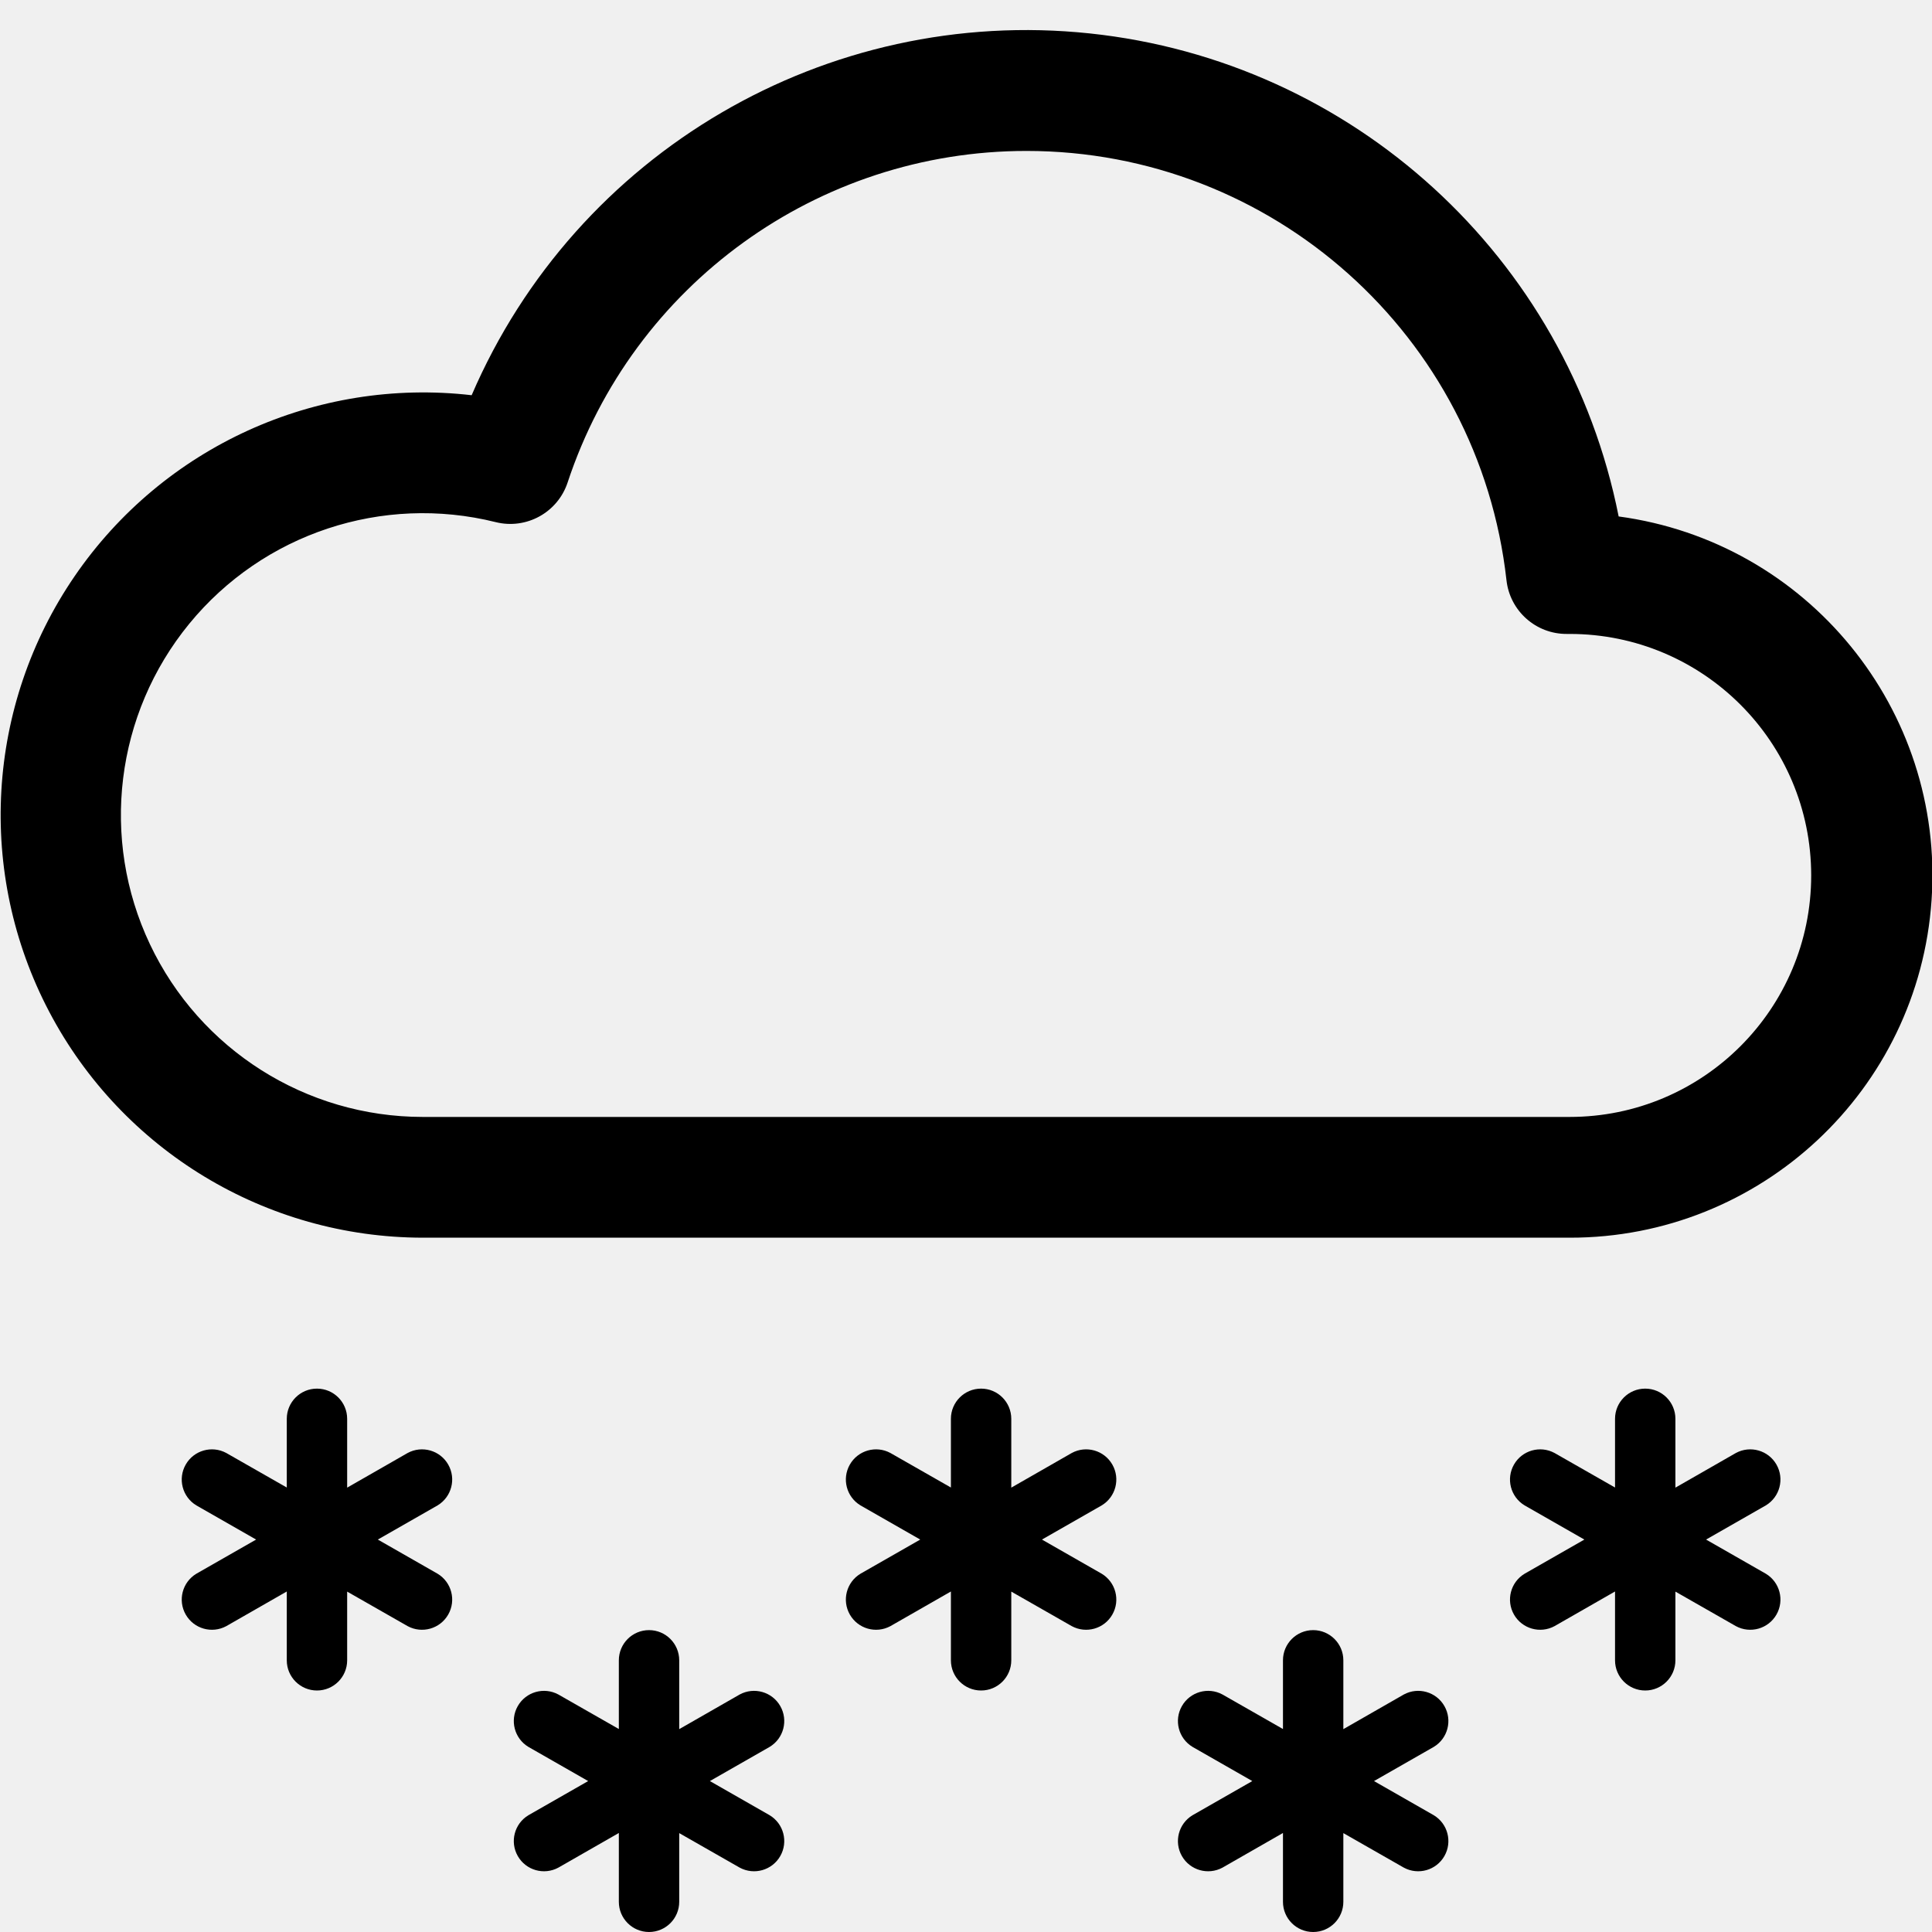
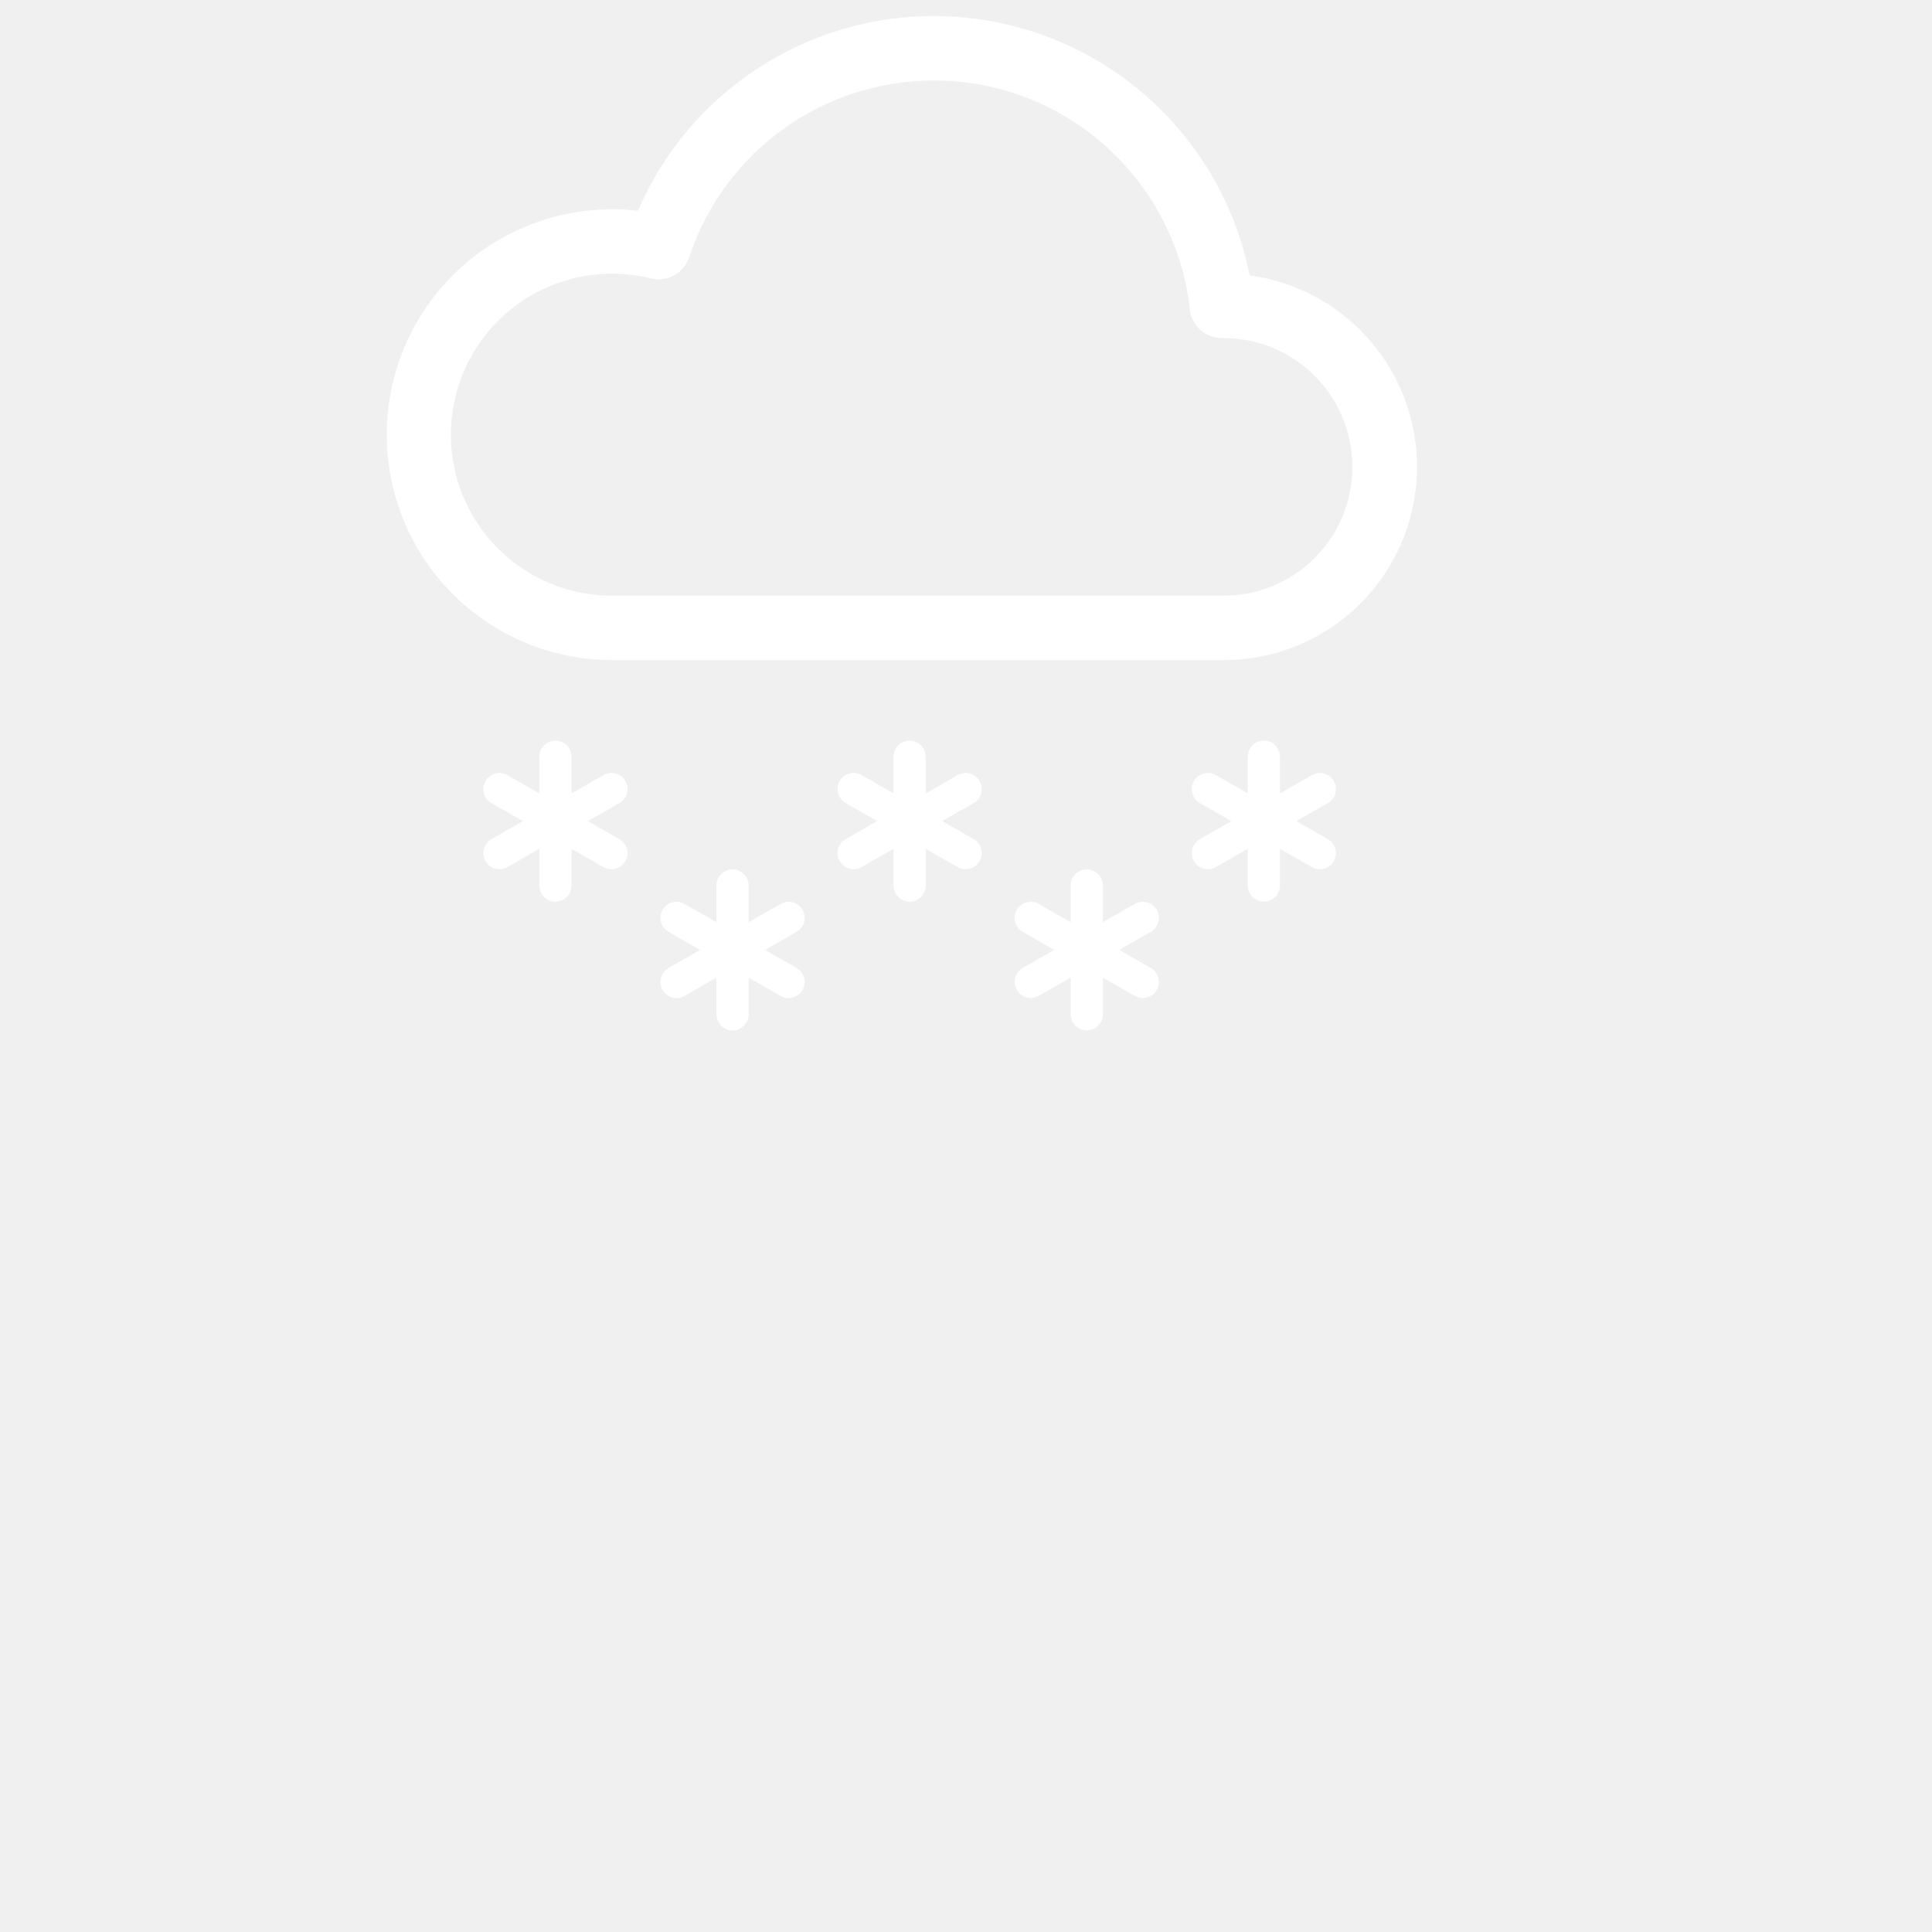
- <svg xmlns="http://www.w3.org/2000/svg" width="300" height="300" fill="currentColor" class="bi bi-cloud-snow" viewBox="0 0 16 16">
+ <svg xmlns="http://www.w3.org/2000/svg" width="200" height="200" fill="#ffffff" class="bi bi-cloud-snow" style="padding-top:10px; background-color: royalblue;" viewBox="0 0 18 30">
  <path d="M13.405 4.277a5.001 5.001 0 0 0-9.499-1.004A3.5 3.5 0 1 0 3.5 10.25H13a3 3 0 0 0 .405-5.973zM8.5 1.25a4 4 0 0 1 3.976 3.555.5.5 0 0 0 .5.445H13a2 2 0 0 1-.001 4H3.5a2.5 2.5 0 1 1 .605-4.926.5.5 0 0 0 .596-.329A4.002 4.002 0 0 1 8.5 1.25zM2.625 11.5a.25.25 0 0 1 .25.25v.57l.501-.287a.25.25 0 0 1 .248.434l-.495.283.495.283a.25.25 0 0 1-.248.434l-.501-.286v.569a.25.25 0 1 1-.5 0v-.57l-.501.287a.25.25 0 0 1-.248-.434l.495-.283-.495-.283a.25.25 0 0 1 .248-.434l.501.286v-.569a.25.25 0 0 1 .25-.25zm2.75 2a.25.25 0 0 1 .25.25v.57l.501-.287a.25.25 0 0 1 .248.434l-.495.283.495.283a.25.25 0 0 1-.248.434l-.501-.286v.569a.25.25 0 1 1-.5 0v-.57l-.501.287a.25.25 0 0 1-.248-.434l.495-.283-.495-.283a.25.25 0 0 1 .248-.434l.501.286v-.569a.25.25 0 0 1 .25-.25zm5.5 0a.25.25 0 0 1 .25.25v.57l.501-.287a.25.25 0 0 1 .248.434l-.495.283.495.283a.25.25 0 0 1-.248.434l-.501-.286v.569a.25.25 0 1 1-.5 0v-.57l-.501.287a.25.25 0 0 1-.248-.434l.495-.283-.495-.283a.25.25 0 0 1 .248-.434l.501.286v-.569a.25.25 0 0 1 .25-.25zm-2.75-2a.25.25 0 0 1 .25.25v.57l.501-.287a.25.25 0 0 1 .248.434l-.495.283.495.283a.25.25 0 0 1-.248.434l-.501-.286v.569a.25.25 0 1 1-.5 0v-.57l-.501.287a.25.25 0 0 1-.248-.434l.495-.283-.495-.283a.25.25 0 0 1 .248-.434l.501.286v-.569a.25.25 0 0 1 .25-.25zm5.5 0a.25.25 0 0 1 .25.25v.57l.501-.287a.25.25 0 0 1 .248.434l-.495.283.495.283a.25.25 0 0 1-.248.434l-.501-.286v.569a.25.25 0 1 1-.5 0v-.57l-.501.287a.25.25 0 0 1-.248-.434l.495-.283-.495-.283a.25.25 0 0 1 .248-.434l.501.286v-.569a.25.25 0 0 1 .25-.25z" />
</svg>
